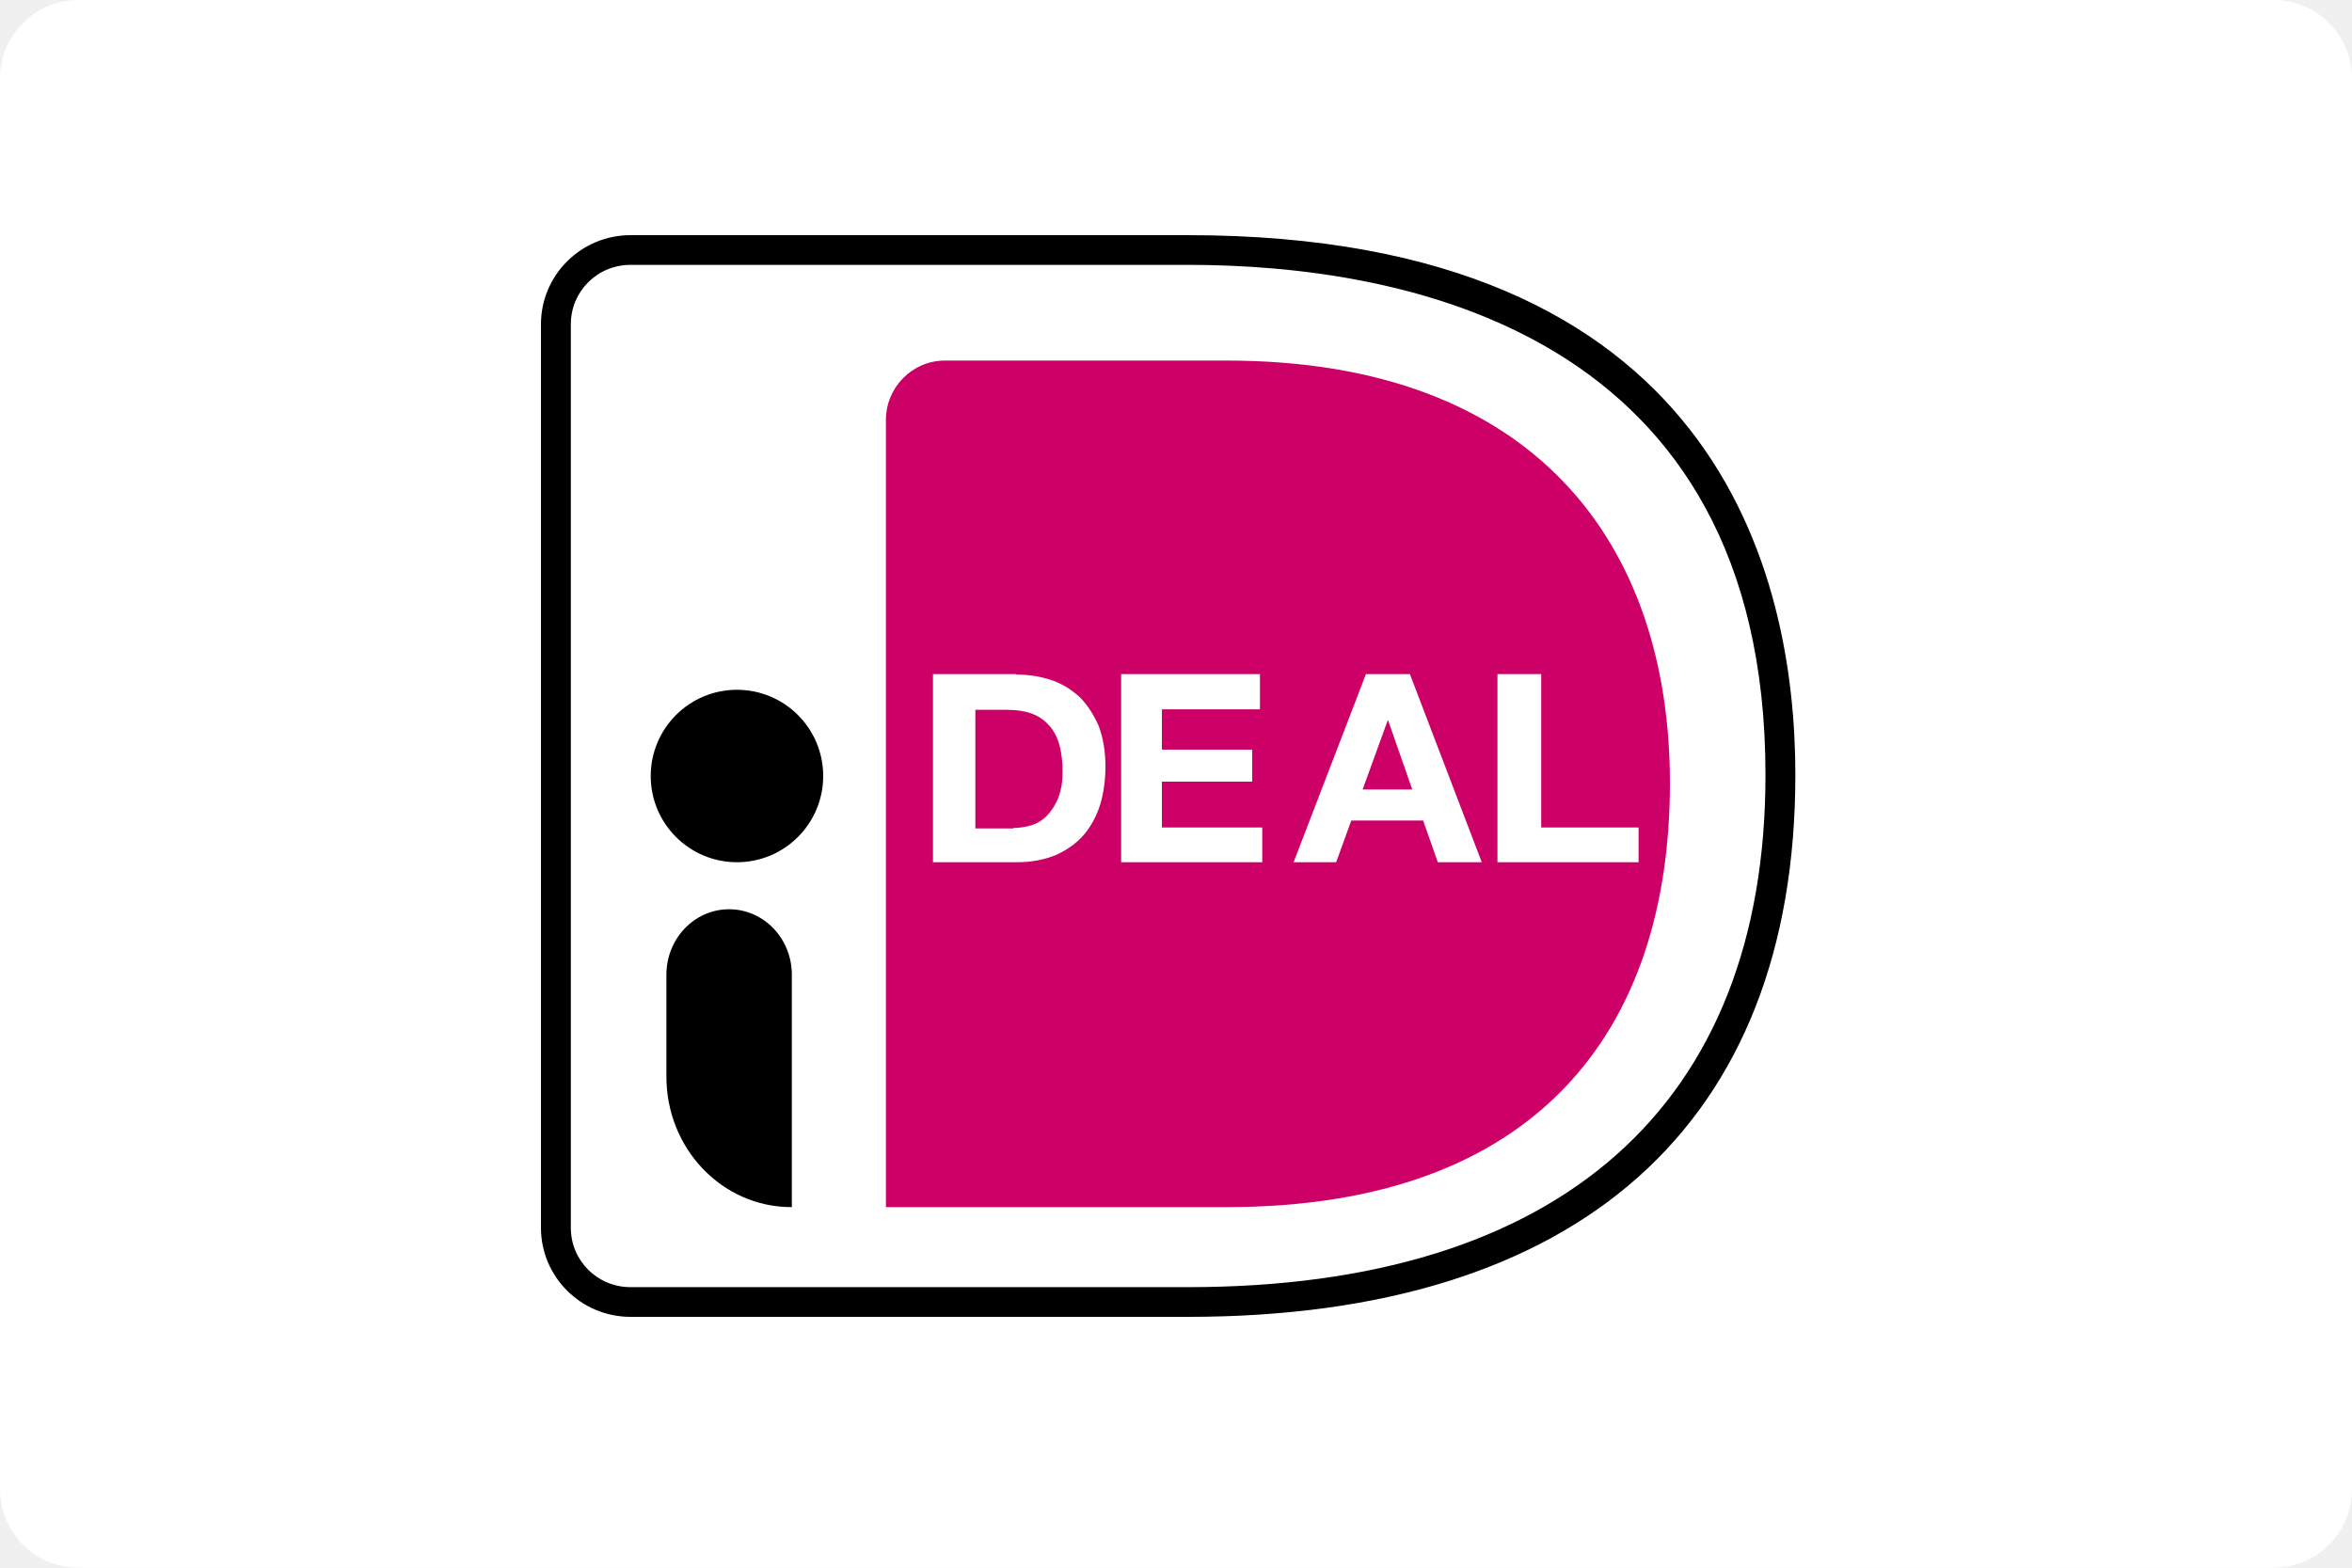
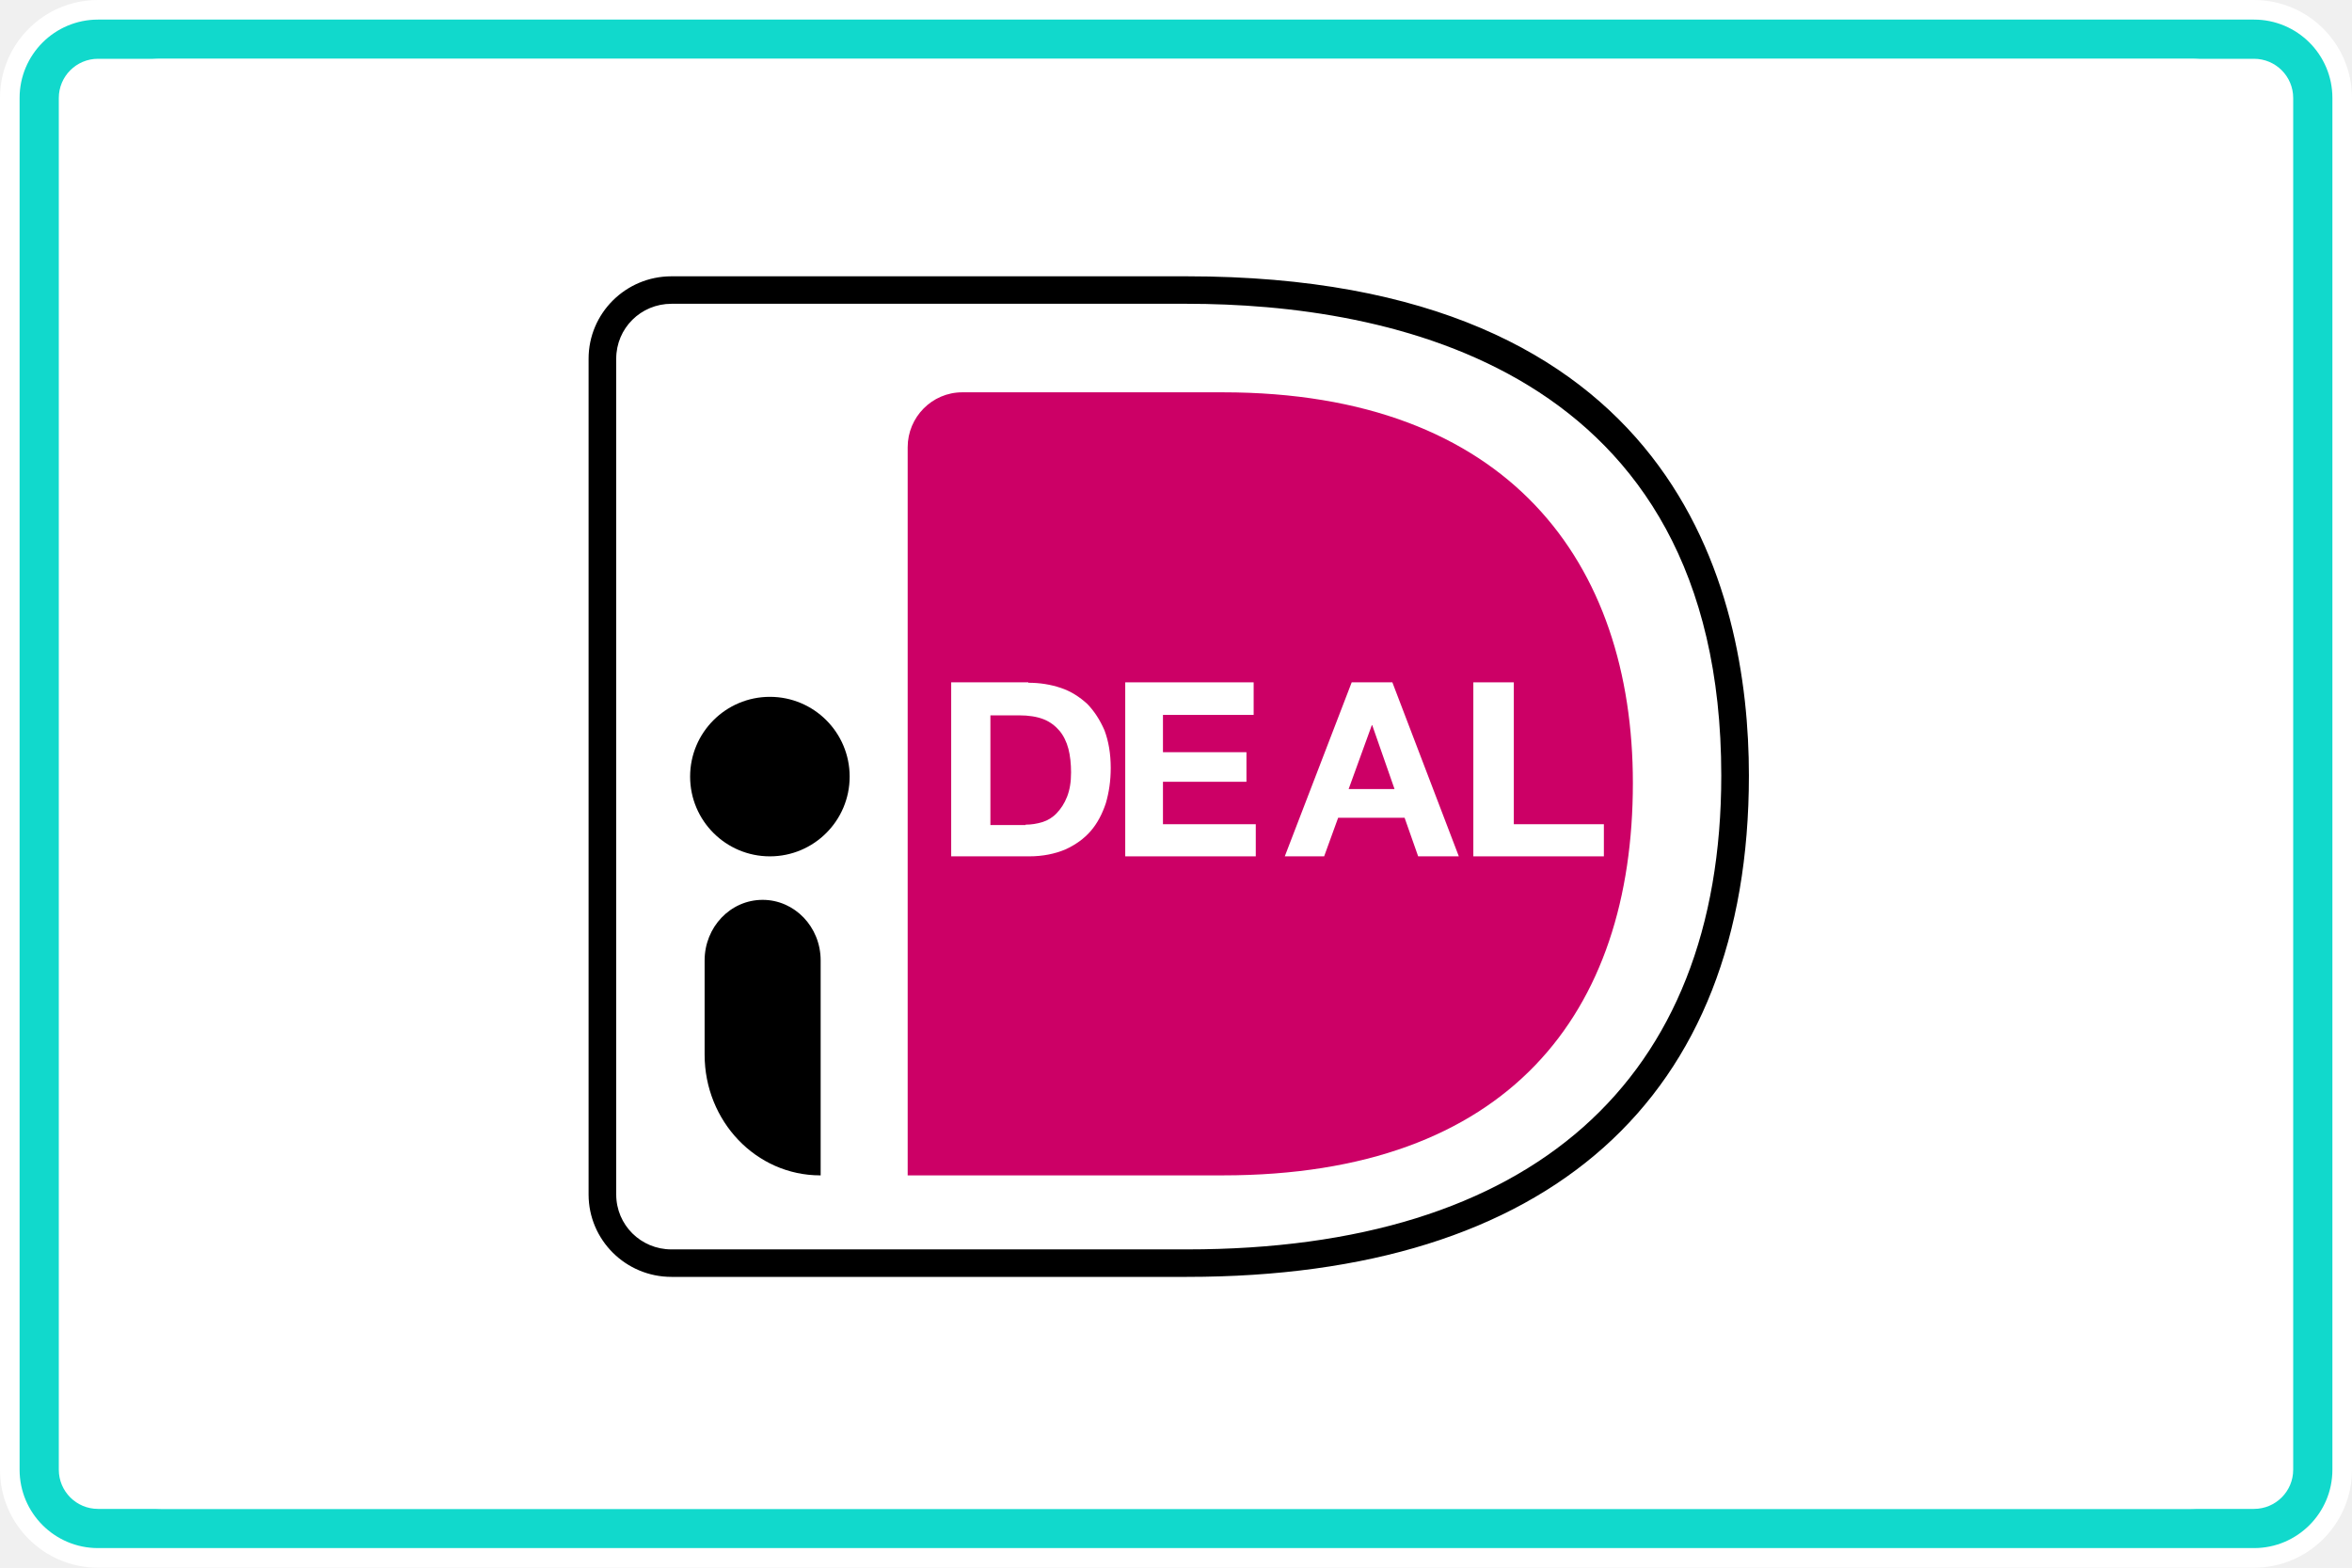
- <svg xmlns="http://www.w3.org/2000/svg" width="120" height="80" viewBox="0 0 120 80" fill="none">
-   <rect width="120" height="80" rx="4" fill="white" />
-   <path fill-rule="evenodd" clip-rule="evenodd" d="M23.6 12.744V67.256C23.6 69.865 25.741 72 28.357 72H61.011C85.698 72 96.4 58.218 96.4 39.929C96.4 21.735 85.698 8 61.011 8H28.357C25.741 8 23.6 10.135 23.6 12.744Z" fill="white" />
-   <path fill-rule="evenodd" clip-rule="evenodd" d="M45.2 21.428V61.6H62.578C78.357 61.6 85.2 52.633 85.2 39.953C85.2 27.816 78.357 18.4 62.578 18.4H48.21C46.541 18.4 45.2 19.772 45.2 21.428Z" fill="#CC0066" />
-   <path fill-rule="evenodd" clip-rule="evenodd" d="M60.6 12C87.576 12 91.6 29.263 91.6 39.541C91.6 57.373 80.576 67.2 60.6 67.2H32.172C29.648 67.2 27.6 65.164 27.6 62.653V16.547C27.6 14.037 29.648 12 32.172 12H60.6ZM60.6 13.516H32.172C30.481 13.516 29.124 14.865 29.124 16.547V62.653C29.124 64.335 30.481 65.684 32.172 65.684H60.6C79.6 65.684 90.076 56.402 90.076 39.541C90.076 16.902 71.6 13.516 60.6 13.516Z" fill="black" />
-   <path fill-rule="evenodd" clip-rule="evenodd" d="M51.853 34.4V34.423C52.492 34.423 53.082 34.518 53.647 34.707C54.212 34.896 54.679 35.204 55.097 35.582C55.491 35.984 55.81 36.481 56.056 37.048C56.277 37.639 56.4 38.325 56.4 39.129C56.4 39.839 56.302 40.477 56.13 41.068C55.933 41.659 55.663 42.179 55.294 42.605C54.925 43.031 54.458 43.362 53.893 43.622C53.328 43.858 52.664 44 51.902 44H47.6V34.4H51.853ZM51.336 36.221H49.763V42.274H51.705V42.251C52.025 42.251 52.32 42.203 52.639 42.108C52.934 42.014 53.205 41.849 53.426 41.612C53.647 41.376 53.844 41.092 53.991 40.714C54.139 40.335 54.212 39.91 54.212 39.366C54.212 38.893 54.163 38.443 54.065 38.065C53.967 37.687 53.794 37.332 53.573 37.072C53.352 36.812 53.057 36.575 52.688 36.433C52.32 36.292 51.877 36.221 51.336 36.221Z" fill="white" />
-   <path fill-rule="evenodd" clip-rule="evenodd" d="M71.934 34.4L75.6 44H73.357L72.609 41.872H68.943L68.171 44H66L69.691 34.4H71.934ZM70.824 36.765H70.8L69.522 40.288H72.054L70.824 36.765Z" fill="white" />
-   <path fill-rule="evenodd" clip-rule="evenodd" d="M64.283 36.197H59.281V38.254H63.886V39.886H59.281V42.227H64.4V44H57.2V34.4H64.283V36.197Z" fill="white" />
-   <path fill-rule="evenodd" clip-rule="evenodd" d="M78.633 34.4V42.227H83.6V44H76.4V34.4H78.633Z" fill="white" />
-   <path fill-rule="evenodd" clip-rule="evenodd" d="M37.2 46.4C38.958 46.4 40.4 47.883 40.4 49.741V61.6H40.378C36.84 61.6 34 58.612 34 54.941V49.741C34 47.906 35.42 46.4 37.2 46.4ZM37.6 35.2C40.03 35.2 42 37.17 42 39.6C42 42.03 40.03 44 37.6 44C35.17 44 33.2 42.03 33.2 39.6C33.2 37.17 35.17 35.2 37.6 35.2Z" fill="black" />
+ <svg xmlns="http://www.w3.org/2000/svg" width="120" height="80" viewBox="0 0 120 80">
+   <rect width="120" height="80" rx="5" fill="#FFFFFF" />
+   <rect x="1" y="1" width="118" height="78" rx="4" fill="#11D9CC" />
+   <rect x="3" y="3" width="114" height="74" rx="2" fill="white" />
+   <svg fill="none" x="3" y="3" width="114" height="74" viewBox="0 0 120 80" preserveAspectRatio="xMidYMid meet">
+     <rect width="120" height="80" rx="4" fill="white" />
+     <path fill-rule="evenodd" clip-rule="evenodd" d="M23.6 12.744V67.256C23.6 69.865 25.741 72 28.357 72H61.011C85.698 72 96.4 58.218 96.4 39.929C96.4 21.735 85.698 8 61.011 8H28.357C25.741 8 23.6 10.135 23.6 12.744Z" fill="white" />
+     <path fill-rule="evenodd" clip-rule="evenodd" d="M45.2 21.428V61.6H62.578C78.357 61.6 85.2 52.633 85.2 39.953C85.2 27.816 78.357 18.4 62.578 18.4H48.21C46.541 18.4 45.2 19.772 45.2 21.428Z" fill="#CC0066" />
+     <path fill-rule="evenodd" clip-rule="evenodd" d="M60.6 12C87.576 12 91.6 29.263 91.6 39.541C91.6 57.373 80.576 67.2 60.6 67.2H32.172C29.648 67.2 27.6 65.164 27.6 62.653V16.547C27.6 14.037 29.648 12 32.172 12H60.6ZM60.6 13.516H32.172C30.481 13.516 29.124 14.865 29.124 16.547V62.653C29.124 64.335 30.481 65.684 32.172 65.684H60.6C79.6 65.684 90.076 56.402 90.076 39.541C90.076 16.902 71.6 13.516 60.6 13.516Z" fill="black" />
+     <path fill-rule="evenodd" clip-rule="evenodd" d="M51.853 34.4V34.423C52.492 34.423 53.082 34.518 53.647 34.707C54.212 34.896 54.679 35.204 55.097 35.582C55.491 35.984 55.81 36.481 56.056 37.048C56.277 37.639 56.4 38.325 56.4 39.129C56.4 39.839 56.302 40.477 56.13 41.068C55.933 41.659 55.663 42.179 55.294 42.605C54.925 43.031 54.458 43.362 53.893 43.622C53.328 43.858 52.664 44 51.902 44H47.6V34.4H51.853ZM51.336 36.221H49.763V42.274H51.705V42.251C52.025 42.251 52.32 42.203 52.639 42.108C52.934 42.014 53.205 41.849 53.426 41.612C53.647 41.376 53.844 41.092 53.991 40.714C54.139 40.335 54.212 39.91 54.212 39.366C54.212 38.893 54.163 38.443 54.065 38.065C53.967 37.687 53.794 37.332 53.573 37.072C53.352 36.812 53.057 36.575 52.688 36.433C52.32 36.292 51.877 36.221 51.336 36.221Z" fill="white" />
+     <path fill-rule="evenodd" clip-rule="evenodd" d="M71.934 34.4L75.6 44H73.357L72.609 41.872H68.943L68.171 44H66L69.691 34.4H71.934ZM70.824 36.765H70.8L69.522 40.288H72.054L70.824 36.765Z" fill="white" />
+     <path fill-rule="evenodd" clip-rule="evenodd" d="M64.283 36.197H59.281V38.254H63.886V39.886H59.281V42.227H64.4V44H57.2V34.4H64.283V36.197Z" fill="white" />
+     <path fill-rule="evenodd" clip-rule="evenodd" d="M78.633 34.4V42.227H83.6V44H76.4V34.4H78.633Z" fill="white" />
+     <path fill-rule="evenodd" clip-rule="evenodd" d="M37.2 46.4C38.958 46.4 40.4 47.883 40.4 49.741V61.6H40.378C36.84 61.6 34 58.612 34 54.941V49.741C34 47.906 35.42 46.4 37.2 46.4ZM37.6 35.2C40.03 35.2 42 37.17 42 39.6C42 42.03 40.03 44 37.6 44C35.17 44 33.2 42.03 33.2 39.6C33.2 37.17 35.17 35.2 37.6 35.2Z" fill="black" />
+   </svg>
</svg>
